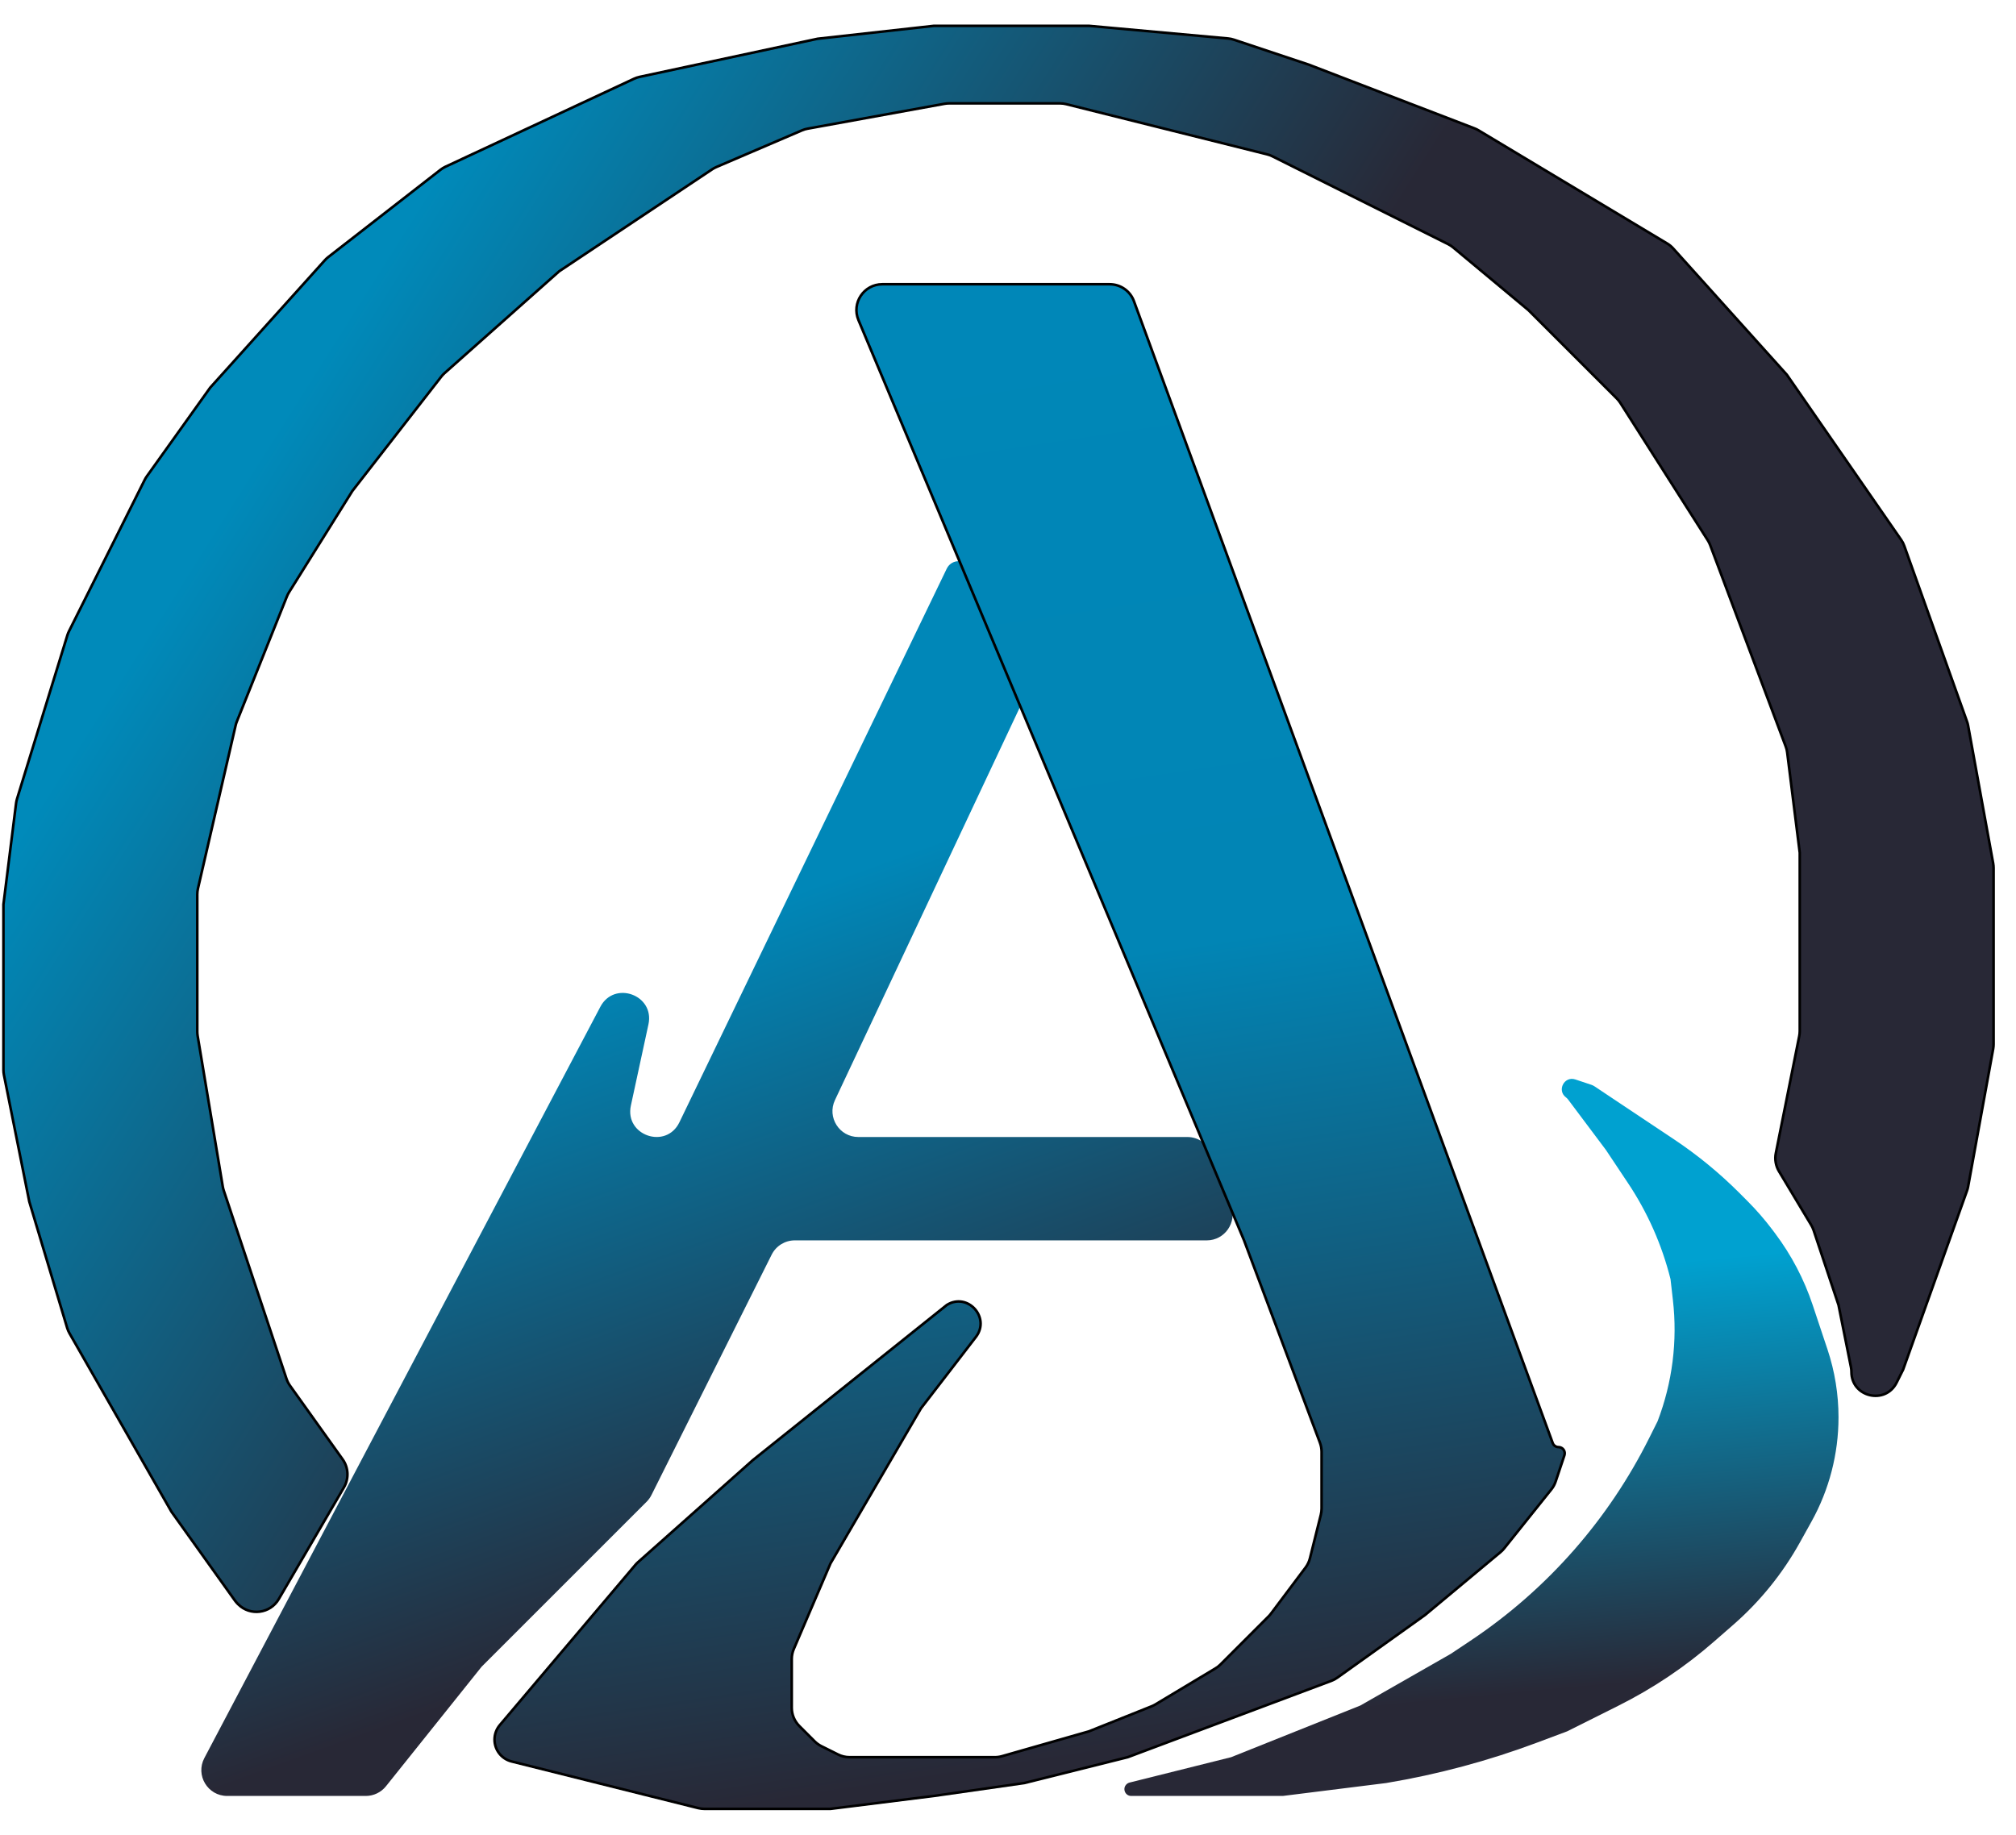
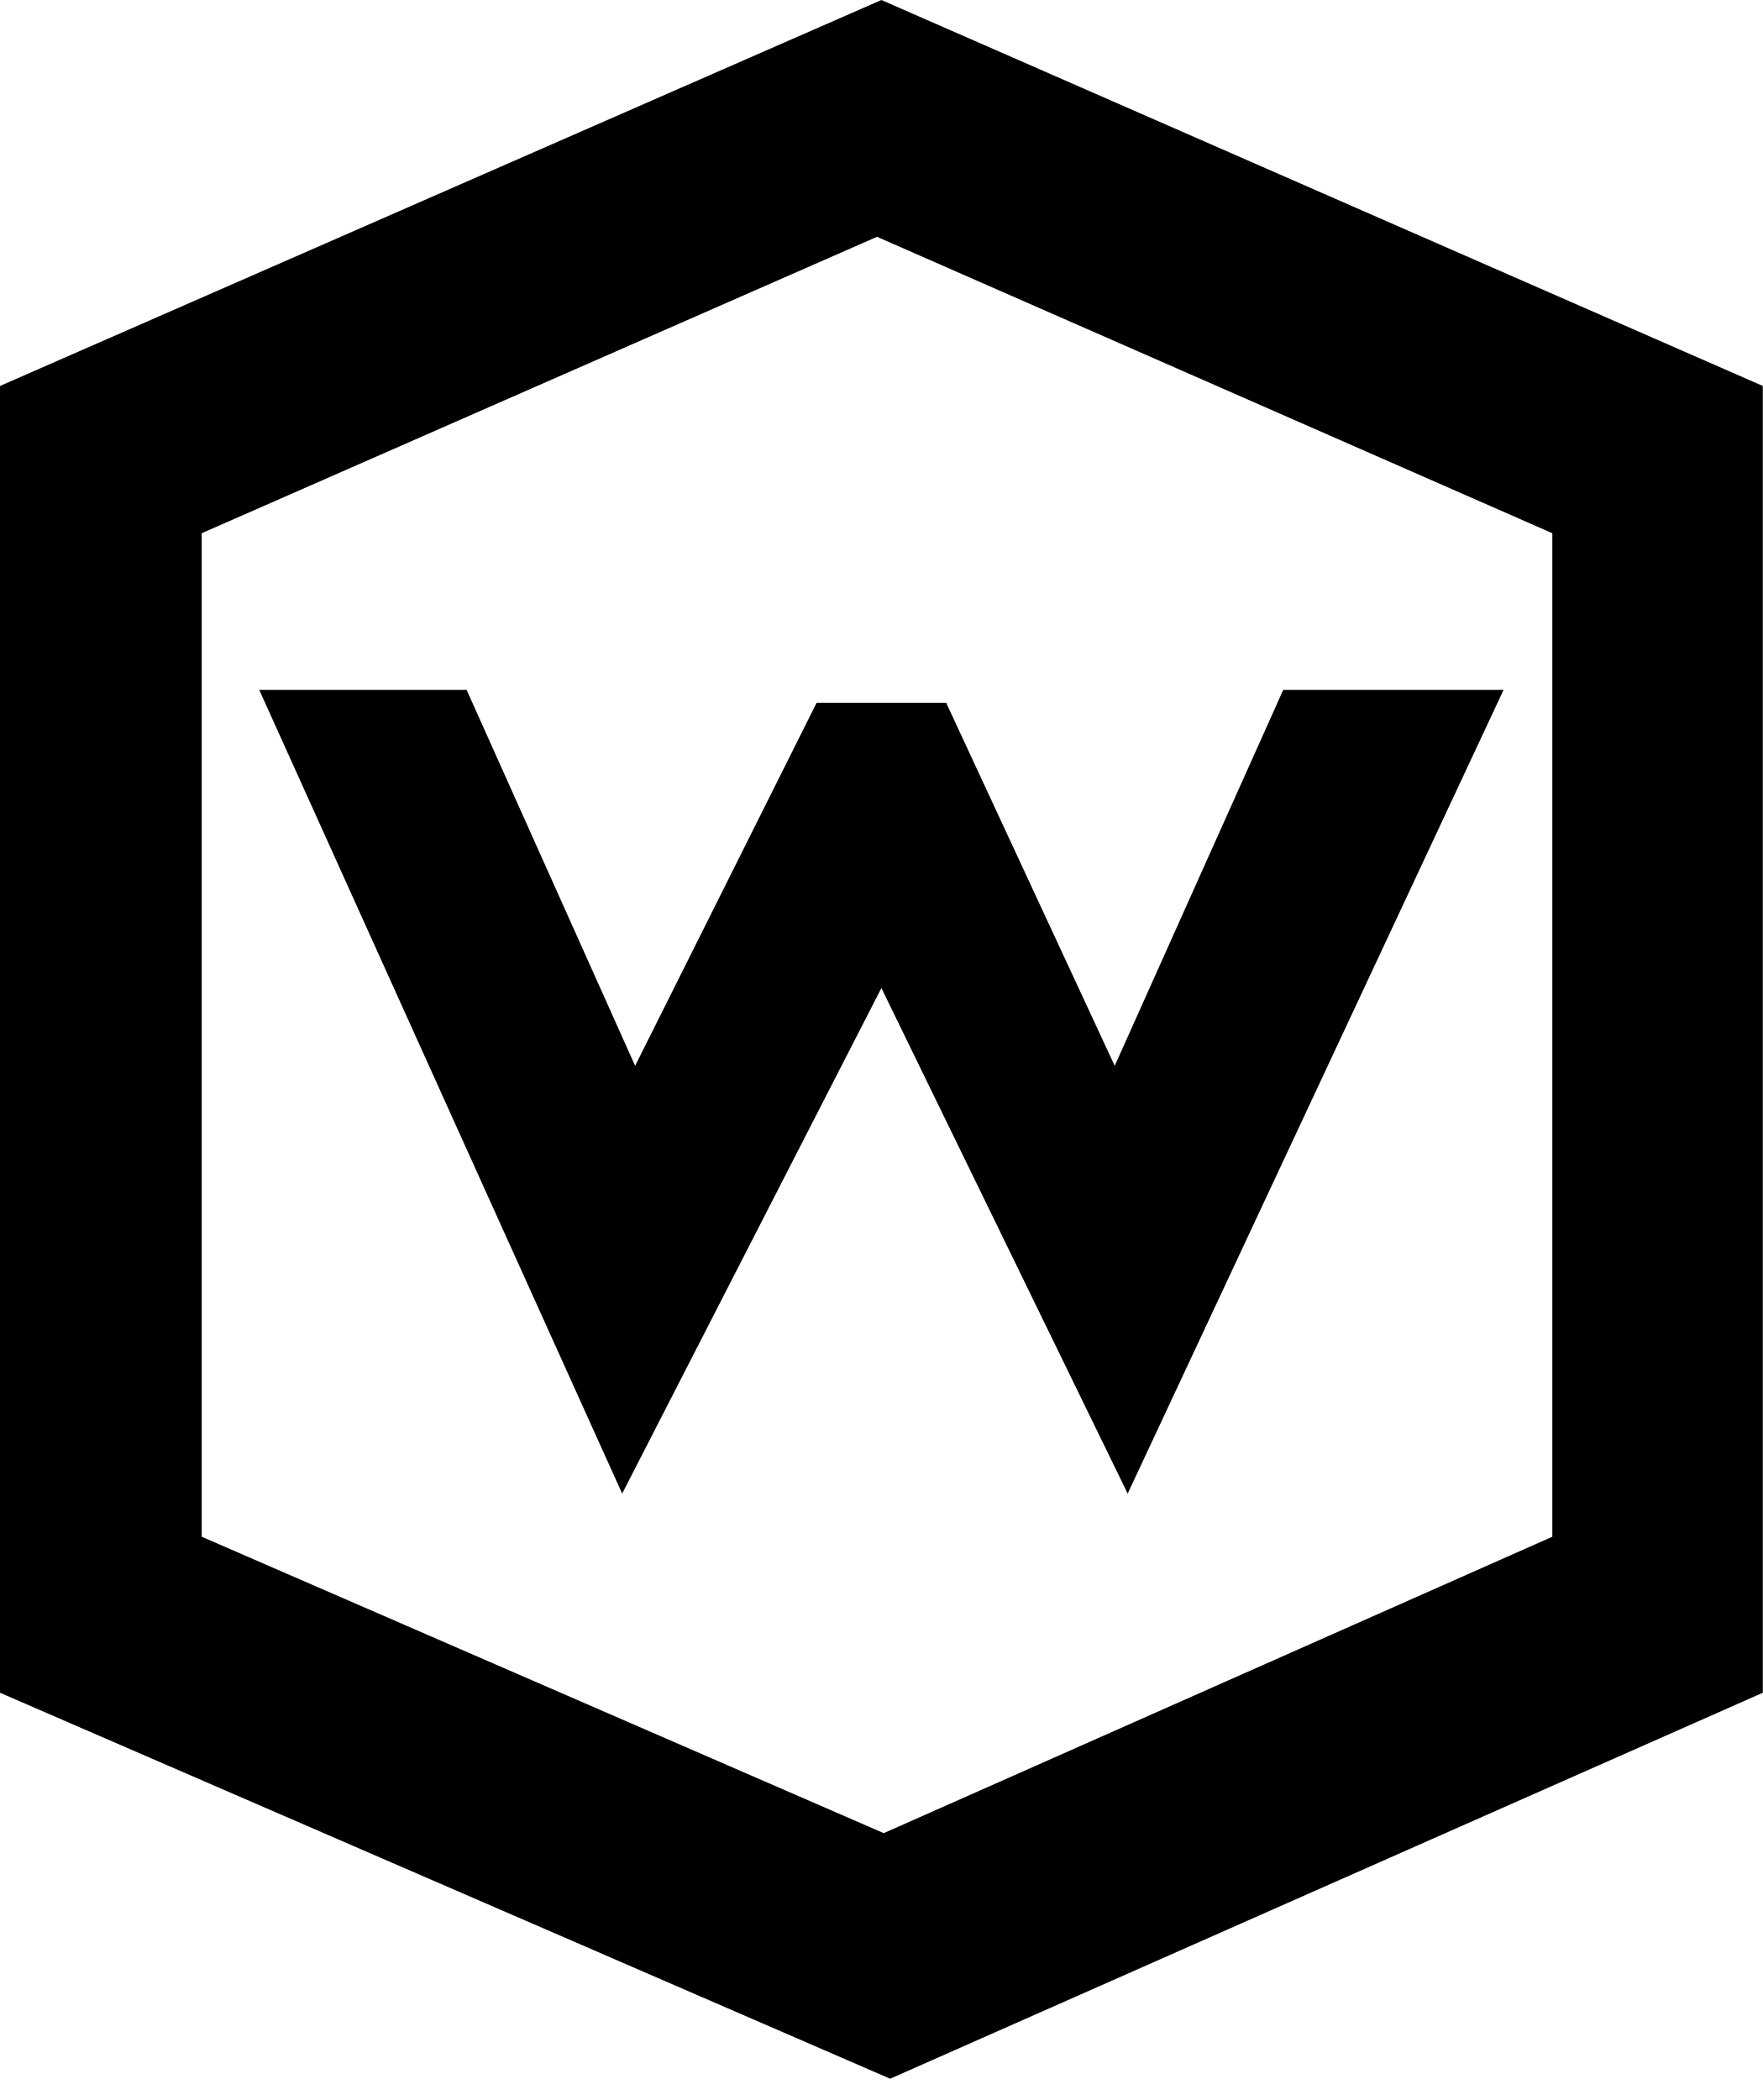
- <svg xmlns="http://www.w3.org/2000/svg" width="78" height="71" viewBox="0 0 78 71" fill="none">
-   <path d="M11.22 53.622L13.257 56.474C13.486 56.794 13.505 57.219 13.307 57.559L10.786 61.88C10.456 62.446 9.679 62.546 9.216 62.083L9.191 62.059C9.152 62.02 9.117 61.977 9.085 61.933L6.633 58.5L2.69 51.599C2.652 51.533 2.622 51.463 2.6 51.391L1.133 46.5L0.152 41.597C0.139 41.532 0.133 41.467 0.133 41.401V35L0.622 31.087C0.629 31.029 0.641 30.972 0.658 30.917L2.608 24.579C2.625 24.526 2.645 24.475 2.67 24.426L5.598 18.57C5.621 18.523 5.648 18.479 5.678 18.436L8.133 15L12.573 10.066C12.613 10.022 12.656 9.982 12.703 9.946L17.044 6.569C17.103 6.523 17.167 6.484 17.235 6.452L24.53 3.048C24.598 3.016 24.67 2.992 24.744 2.976L31.633 1.5L36.133 1H42.133L47.517 1.489C47.594 1.496 47.67 1.512 47.743 1.537L50.633 2.5L57.052 4.969C57.106 4.99 57.158 5.015 57.207 5.045L64.504 9.423C64.59 9.474 64.667 9.538 64.733 9.611L69.133 14.5L73.558 20.892C73.608 20.963 73.648 21.042 73.677 21.124L76.105 27.923C76.124 27.974 76.138 28.027 76.147 28.08L77.117 33.411C77.127 33.47 77.133 33.53 77.133 33.59V40.41C77.133 40.47 77.127 40.53 77.117 40.589L76.147 45.92C76.138 45.973 76.124 46.026 76.105 46.077L73.633 53L73.381 53.504C72.945 54.375 71.633 54.065 71.633 53.091C71.633 53.031 71.627 52.97 71.615 52.91L71.133 50.5L70.168 47.604C70.144 47.535 70.114 47.468 70.076 47.406L68.832 45.331C68.704 45.118 68.66 44.865 68.709 44.621L69.613 40.097C69.626 40.032 69.633 39.967 69.633 39.901V33L69.147 29.117C69.138 29.039 69.119 28.963 69.091 28.89L66.169 21.098C66.145 21.033 66.114 20.971 66.077 20.912L62.692 15.593C62.653 15.531 62.607 15.474 62.555 15.422L59.133 12L56.222 9.574C56.163 9.525 56.098 9.483 56.029 9.448L49.231 6.049C49.166 6.016 49.097 5.991 49.026 5.973L41.252 4.03C41.173 4.01 41.092 4 41.01 4H36.723C36.663 4 36.603 4.005 36.544 4.016L31.244 4.98C31.17 4.993 31.098 5.015 31.029 5.045L27.717 6.464C27.661 6.488 27.607 6.517 27.556 6.551L21.633 10.5L17.201 14.439C17.156 14.48 17.114 14.524 17.076 14.572L13.633 19L11.18 22.924C11.149 22.975 11.122 23.028 11.1 23.083L9.161 27.928C9.142 27.976 9.127 28.025 9.116 28.075L7.658 34.389C7.641 34.463 7.633 34.538 7.633 34.614V39.917C7.633 39.972 7.637 40.027 7.646 40.082L8.62 45.923C8.629 45.974 8.641 46.025 8.658 46.074L11.085 53.357C11.117 53.452 11.162 53.541 11.22 53.622Z" fill="url(#paint0_linear_50_1280)" stroke="black" stroke-width="0.1" />
-   <path d="M61.569 41.979L60.951 41.773C60.524 41.63 60.228 42.196 60.587 42.466C60.618 42.489 60.644 42.515 60.667 42.545L62.133 44.5L62.989 45.785C63.746 46.92 64.302 48.176 64.633 49.5L64.725 50.306C64.909 51.895 64.705 53.506 64.133 55L63.801 55.664C63.025 57.215 62.055 58.661 60.913 59.966C59.731 61.316 58.377 62.504 56.884 63.499L56.133 64L52.633 66L47.633 68L43.703 68.982C43.657 68.994 43.615 69.018 43.581 69.052C43.416 69.217 43.533 69.5 43.767 69.5H49.633L53.633 69C55.628 68.667 57.587 68.142 59.48 67.432L60.633 67L62.616 66.008C63.955 65.339 65.203 64.501 66.329 63.515L67.076 62.863C68.106 61.961 68.973 60.888 69.638 59.691L70.088 58.881C70.773 57.648 71.133 56.259 71.133 54.848C71.133 53.955 70.989 53.068 70.707 52.221L70.633 52L70.133 50.5C69.802 49.507 69.312 48.573 68.684 47.735L68.59 47.609C68.285 47.204 67.953 46.82 67.594 46.462L67.297 46.164C66.523 45.39 65.674 44.694 64.763 44.087L61.689 42.037C61.652 42.013 61.611 41.993 61.569 41.979Z" fill="url(#paint1_linear_50_1280)" />
-   <path d="M26.287 43.43L36.633 22C36.829 21.608 37.394 21.628 37.563 22.032L39.462 26.591C39.571 26.851 39.564 27.146 39.444 27.401L32.304 42.574C31.992 43.237 32.476 44 33.209 44H45.94C46.357 44 46.73 44.259 46.876 44.649L47.626 46.649C47.871 47.303 47.388 48 46.69 48H30.751C30.372 48 30.026 48.214 29.856 48.553L25.205 57.855C25.157 57.951 25.094 58.039 25.018 58.115L18.633 64.5L14.933 69.125C14.743 69.362 14.456 69.5 14.152 69.5H8.79C8.037 69.5 7.555 68.7 7.906 68.034L23.227 38.962C23.769 37.933 25.335 38.503 25.089 39.64L24.409 42.784C24.159 43.941 25.772 44.497 26.287 43.43Z" fill="url(#paint2_linear_50_1280)" />
-   <path d="M42.934 11H34.136C33.422 11 32.938 11.727 33.214 12.386L48.133 48L51.069 55.83C51.111 55.943 51.133 56.061 51.133 56.181V58.377C51.133 58.459 51.123 58.54 51.103 58.619L50.682 60.304C50.65 60.433 50.592 60.555 50.512 60.662L49.175 62.443C49.147 62.481 49.116 62.517 49.083 62.55L47.22 64.413C47.162 64.471 47.097 64.521 47.027 64.563L44.702 65.959C44.656 65.986 44.608 66.01 44.558 66.03L42.133 67L38.767 67.962C38.678 67.987 38.586 68 38.493 68H37.133H34.633H32.869C32.714 68 32.56 67.964 32.422 67.894L31.778 67.573C31.682 67.525 31.594 67.461 31.518 67.385L30.926 66.793C30.738 66.605 30.633 66.351 30.633 66.086V64.205C30.633 64.07 30.66 63.936 30.714 63.811L32.133 60.5L35.633 54.5L37.757 51.739C38.334 50.988 37.436 49.998 36.633 50.5L29.133 56.5L24.686 60.453C24.651 60.484 24.617 60.518 24.587 60.554L19.339 66.756C19.206 66.914 19.133 67.113 19.133 67.319C19.133 67.719 19.405 68.068 19.793 68.165L27.013 69.97C27.093 69.99 27.174 70 27.256 70H32.133L36.133 69.5L39.633 69L43.633 68L51.51 65.046C51.591 65.016 51.669 64.974 51.74 64.924L55.133 62.5L58.055 60.065C58.107 60.022 58.154 59.974 58.196 59.921L60.021 57.639C60.095 57.547 60.152 57.443 60.189 57.331L60.528 56.316C60.579 56.16 60.464 56 60.3 56C60.2 56 60.11 55.937 60.075 55.843L43.873 11.656C43.729 11.262 43.354 11 42.934 11Z" fill="url(#paint3_linear_50_1280)" stroke="black" stroke-width="0.1" />
-   <defs>
-     <linearGradient id="paint0_linear_50_1280" x1="11.624" y1="15.108" x2="70.642" y2="52.392" gradientUnits="userSpaceOnUse">
-       <stop stop-color="#008ABA" />
-       <stop offset="0.46" stop-color="#282836" />
-     </linearGradient>
-     <linearGradient id="paint1_linear_50_1280" x1="63" y1="49" x2="64.5" y2="65" gradientUnits="userSpaceOnUse">
-       <stop stop-color="#00A1D0" />
-       <stop offset="1" stop-color="#282836" />
-     </linearGradient>
-     <linearGradient id="paint2_linear_50_1280" x1="33.5" y1="11.5" x2="54.5" y2="69.5" gradientUnits="userSpaceOnUse">
-       <stop offset="0.336" stop-color="#0087B8" />
-       <stop offset="0.742" stop-color="#282836" />
-     </linearGradient>
-     <linearGradient id="paint3_linear_50_1280" x1="36.5" y1="11" x2="45" y2="67.5" gradientUnits="userSpaceOnUse">
-       <stop stop-color="#0087B8" />
-       <stop offset="0.467" stop-color="#0185B5" />
-       <stop offset="1" stop-color="#282836" />
-     </linearGradient>
-   </defs>
+ <svg xmlns="http://www.w3.org/2000/svg" width="68" height="81" viewBox="0 0 68 81" fill="none">
+   <path fill-rule="evenodd" clip-rule="evenodd" d="M34 0L0 14.887V65.292L34.338 80.179L68 65.292V14.887L34 0ZM33.831 9.134L7.781 20.567V59.274L34.09 70.707L59.881 59.274V20.567L33.831 9.134Z" fill="black" />
+   <path d="M18 26.61H10L24 57.61L34 38.11L43.5 57.61L58 26.61H49.5L43 41.11L36.5 27.11H31.5L24.5 41.11L18 26.61Z" fill="black" />
</svg>
